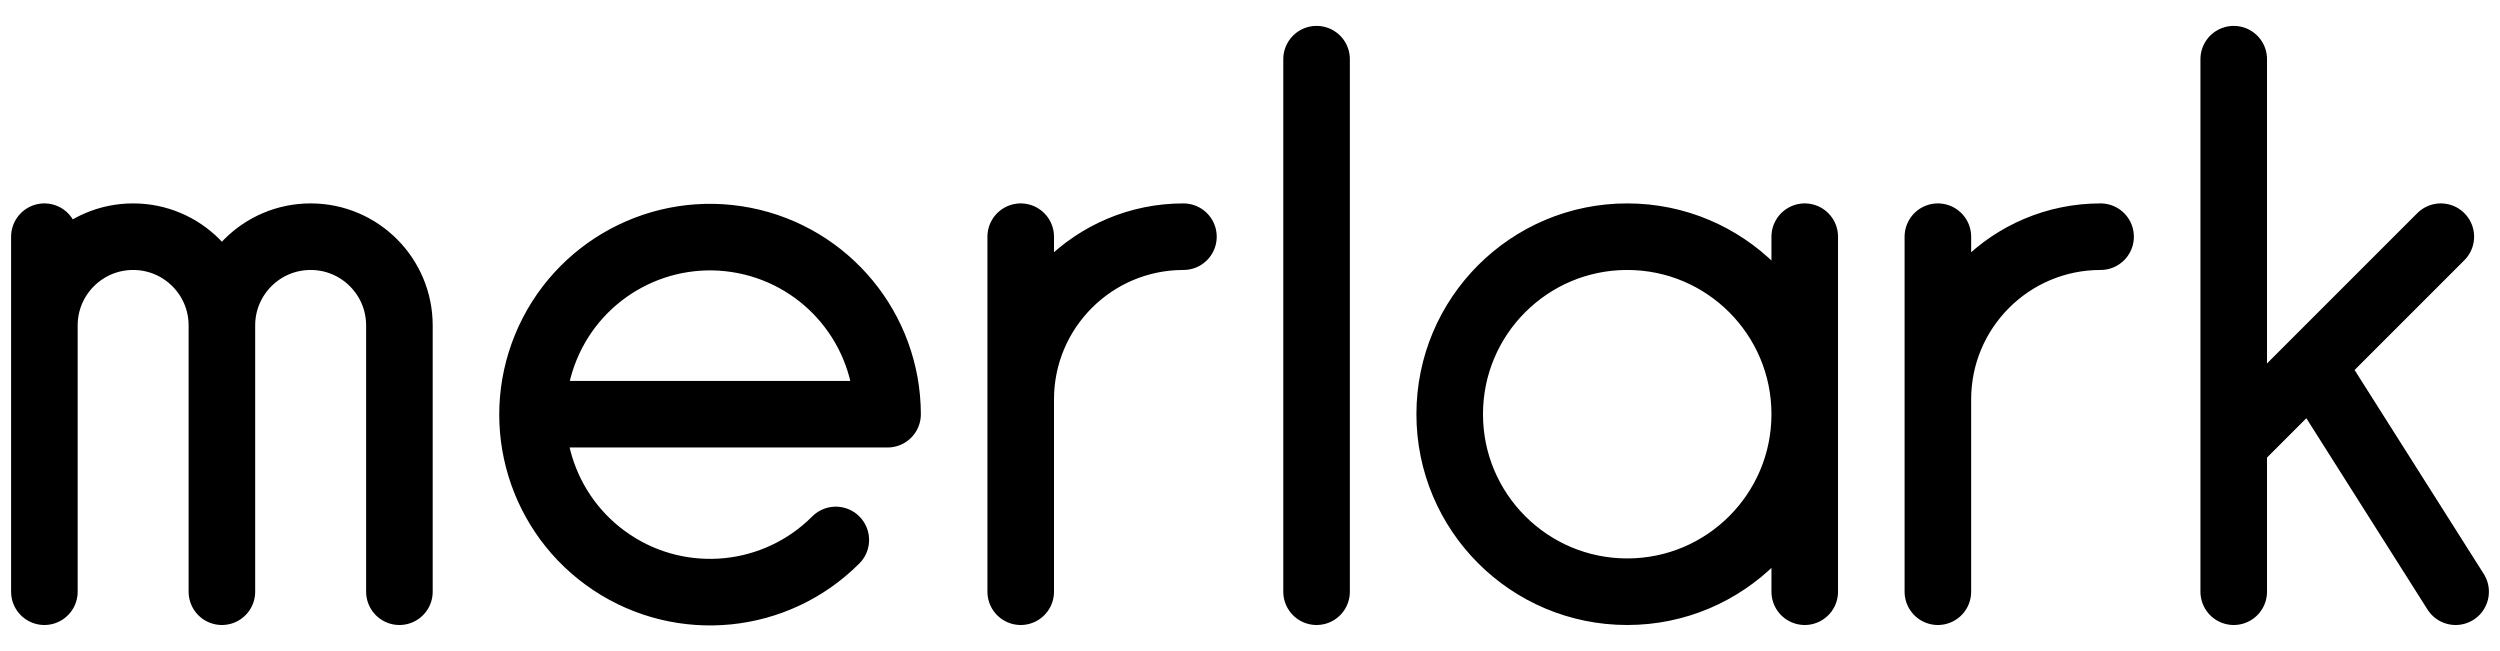
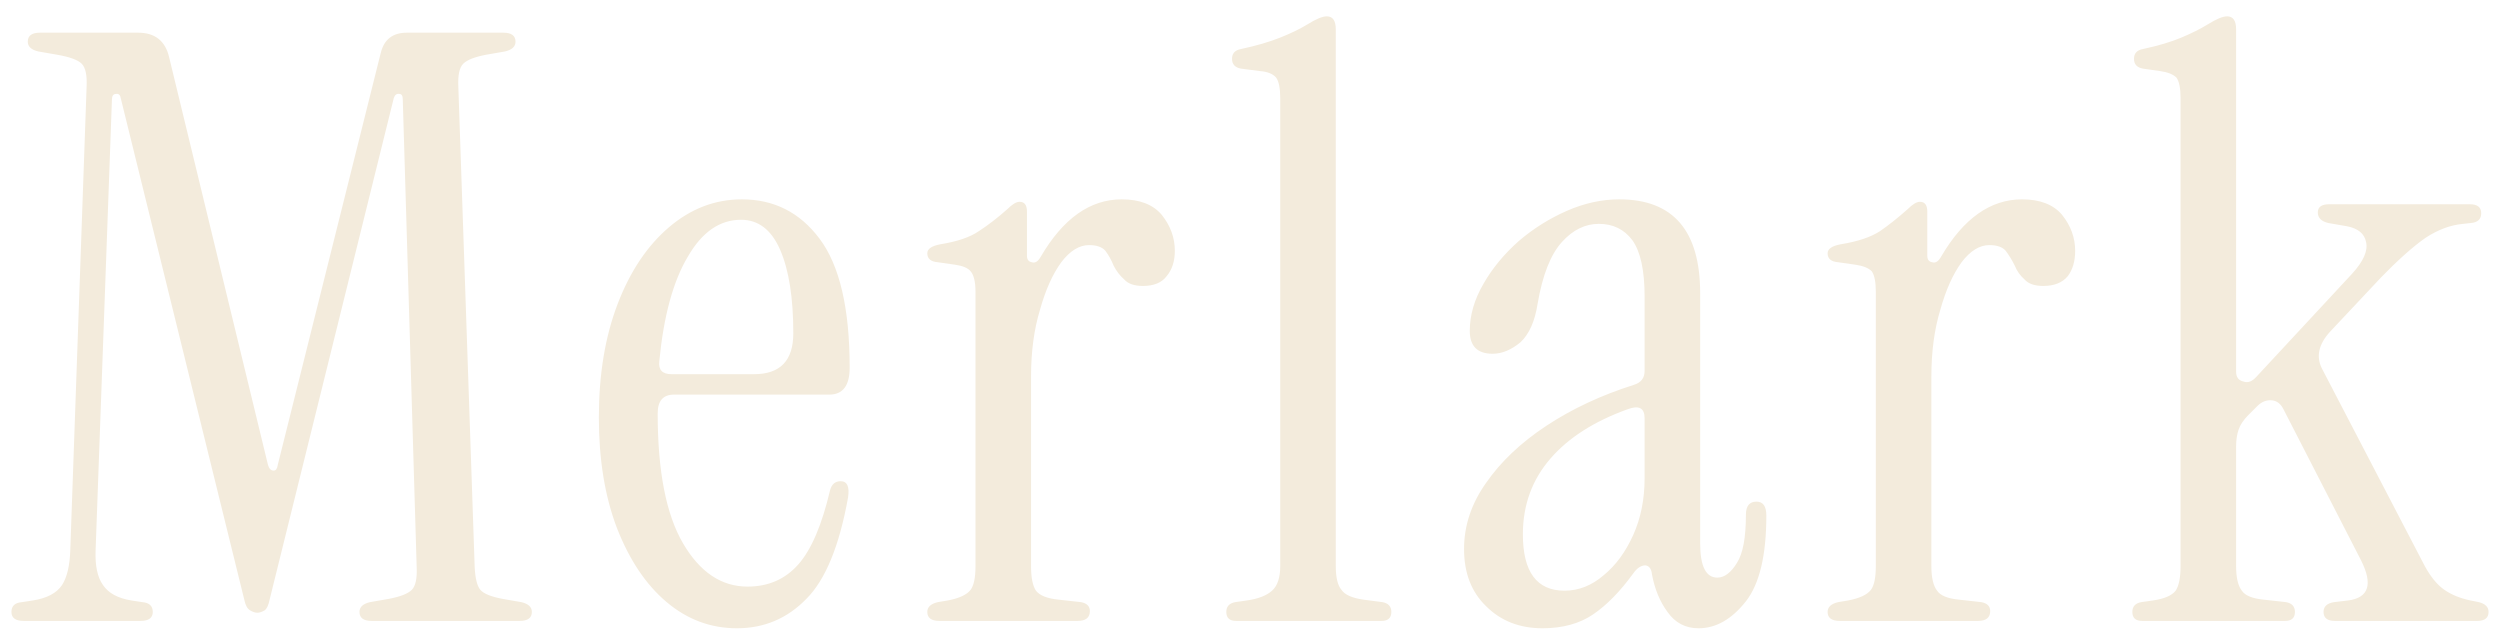
- <svg xmlns="http://www.w3.org/2000/svg" viewBox="-1 0 169 44" width="169" height="44" role="img" aria-label="merlark">
-   <path d="M2 40V16M2 22A6 6 0 0 1 14 22V40M14 22A6 6 0 0 1 26 22V40 M35 28H59A12 12 0 1 0 55.5 36.5 M68 40V16M68 27A11 11 0 0 1 79 16 M88 4V40 M121 16V40M121 28A12 12 0 1 0 97 28A12 12 0 1 0 121 28 M130 40V16M130 27A11 11 0 0 1 141 16 M150 4V40M164 16L150 30M155.5 25L165 40" fill="none" stroke="currentColor" stroke-width="4.5" stroke-linecap="round" stroke-linejoin="round" />
+ <svg xmlns="http://www.w3.org/2000/svg" viewBox="0 -76 306 78" width="306" height="78" role="img" aria-label="Merlark">
+   <path d="M31.5-1L31.5-1Q31.1-1 30.6-1.3Q30.1-1.6 29.9-2.6L29.9-2.6L14.8-63.9Q14.7-64.6 14.2-64.5Q13.7-64.5 13.7-63.8L13.7-63.8L11.7-8.6Q11.6-5.8 12.6-4.4Q13.6-2.9 16.1-2.5L16.1-2.5L17.4-2.3Q18.7-2.2 18.7-1.1L18.7-1.1Q18.7 0 17.2 0L17.2 0L2.9 0Q1.4 0 1.4-1.1L1.4-1.1Q1.4-2.2 2.7-2.3L2.7-2.3L4-2.5Q6.6-2.9 7.6-4.4Q8.5-5.8 8.6-8.6L8.6-8.6L10.6-65.4Q10.7-67.5 10-68.2Q9.3-68.9 7-69.3L7-69.3L4.7-69.7Q3.4-70 3.4-70.9L3.4-70.9Q3.4-72 4.9-72L4.9-72L16.9-72Q20-72 20.7-69L20.7-69L32.8-19.1Q33-18.4 33.5-18.4Q33.9-18.4 34-19.1L34-19.1L46.6-69.5Q47.2-72 49.8-72L49.8-72L61.6-72Q63.1-72 63.1-70.9L63.1-70.9Q63.1-70 61.8-69.7L61.8-69.7L59.5-69.3Q57.4-68.9 56.7-68.2Q56-67.5 56.1-65.4L56.1-65.4L58.1-6.6Q58.2-4.5 58.8-3.8Q59.4-3.1 61.5-2.7L61.5-2.7L63.8-2.3Q65.1-2 65.1-1.1L65.1-1.1Q65.1 0 63.6 0L63.6 0L45.5 0Q44 0 44-1.1L44-1.1Q44-2 45.3-2.3L45.3-2.3L47.6-2.7Q49.7-3.1 50.4-3.8Q51.1-4.5 51-6.6L51-6.6L49.3-63.8Q49.3-64.5 48.9-64.5Q48.4-64.6 48.2-64L48.2-64L33-2.6Q32.8-1.6 32.4-1.3Q31.9-1 31.5-1ZM90.2 0.9L90.2 0.9Q85.4 0.9 81.6-2.3Q77.8-5.5 75.5-11.4Q73.3-17.2 73.3-24.9L73.3-24.9Q73.3-32.8 75.6-38.8Q77.9-44.8 81.9-48.2Q85.9-51.6 90.8-51.6L90.8-51.6Q96.7-51.6 100.3-46.8Q104-41.9 104-31L104-31Q104-27.7 101.5-27.7L101.5-27.7L82.5-27.7Q80.5-27.7 80.5-25.4L80.5-25.4Q80.5-14.8 83.6-9.5Q86.7-4.2 91.5-4.2L91.5-4.2Q95.3-4.2 97.7-6.9Q100.1-9.6 101.6-16L101.6-16Q101.9-17.1 102.9-17.1L102.9-17.1Q104.1-17.1 103.8-15.1L103.8-15.1Q102.2-6.2 98.7-2.7Q95.2 0.9 90.2 0.9ZM82.2-30.2L82.2-30.2L92.3-30.2Q97.1-30.2 97.1-35.2L97.1-35.2Q97.1-41.7 95.5-45.4Q93.9-49.1 90.7-49.1L90.7-49.1Q86.8-49.1 84.2-44.6Q81.5-40.1 80.7-31.8L80.7-31.8Q80.5-30.2 82.2-30.2ZM127.4-44.6L127.4-44.6Q131.5-51.6 137.3-51.6L137.3-51.6Q140.6-51.6 142.2-49.7Q143.8-47.7 143.8-45.3L143.8-45.3Q143.8-43.4 142.8-42.2Q141.9-41 139.9-41L139.9-41Q138.3-41 137.6-41.8Q136.8-42.5 136.3-43.5Q135.9-44.5 135.3-45.3Q134.7-46 133.3-46L133.3-46Q131.5-46 129.9-43.9Q128.3-41.7 127.3-38.1Q126.2-34.5 126.2-29.9L126.2-29.9L126.2-6.7Q126.2-4.6 126.8-3.7Q127.5-2.8 129.6-2.6L129.6-2.6L132.3-2.3Q133.4-2.1 133.4-1.2L133.4-1.2Q133.4 0 131.9 0L131.9 0L115 0Q113.5 0 113.5-1.1L113.5-1.1Q113.5-2 114.8-2.3L114.8-2.3L116-2.5Q118.1-2.9 118.8-3.8Q119.4-4.6 119.4-6.7L119.4-6.7L119.4-40.3Q119.4-42.1 118.8-42.8Q118.3-43.4 116.9-43.6L116.9-43.6L114.8-43.9Q113.5-44 113.5-45L113.5-45Q113.5-45.8 115.1-46.1L115.1-46.1Q118.2-46.6 119.8-47.7Q121.5-48.8 123.3-50.4L123.3-50.4Q124.2-51.3 124.8-51.3L124.8-51.3Q125.7-51.3 125.7-50.1L125.7-50.1L125.7-44.7Q125.7-44 126.3-43.9Q126.9-43.7 127.4-44.6ZM169.1 0L151.3 0Q150.1 0 150.1-1.1L150.1-1.1Q150.1-2.1 151.2-2.3L151.2-2.3L152.6-2.5Q154.7-2.8 155.7-3.7Q156.7-4.6 156.7-6.7L156.7-6.7L156.7-64Q156.7-65.8 156.2-66.5Q155.6-67.2 154.2-67.3L154.2-67.3L151.9-67.6Q150.8-67.8 150.8-68.8L150.8-68.8Q150.8-69.8 151.9-70L151.9-70Q154.7-70.6 156.7-71.4Q158.7-72.2 160-73L160-73Q161.6-74 162.4-74L162.4-74Q163.5-74 163.5-72.4L163.5-72.4L163.5-6.7Q163.5-4.6 164.2-3.8Q164.8-2.9 166.9-2.6L166.9-2.6L169.2-2.3Q170.3-2.1 170.3-1.1L170.3-1.1Q170.3 0 169.1 0L169.1 0ZM188.8 0.9L188.8 0.9Q184.6 0.9 181.9-1.8Q179.2-4.4 179.2-8.8L179.2-8.8Q179.2-13.1 181.9-16.9Q184.6-20.8 189.3-23.9Q194-27 200-28.9L200-28.9Q201.3-29.3 201.3-30.6L201.3-30.6L201.3-39.7Q201.3-44.5 199.8-46.6Q198.3-48.6 195.7-48.6L195.7-48.6Q193.2-48.6 191.2-46.4Q189.1-44.1 188.2-38.8L188.2-38.8Q187.7-35.6 186.1-34.1Q184.4-32.7 182.7-32.7L182.7-32.7Q179.9-32.7 179.9-35.5L179.9-35.5Q179.9-38.4 181.6-41.3Q183.2-44.1 185.9-46.5Q188.6-48.8 191.8-50.2Q195-51.6 198.2-51.6L198.2-51.6Q208.1-51.6 208.1-40.1L208.1-40.1L208.1-9.5Q208.1-5.3 210.2-5.3L210.2-5.3Q211.5-5.3 212.6-7.1Q213.7-8.8 213.7-13L213.7-13Q213.7-14.6 215-14.6L215-14.6Q216.2-14.6 216.2-12.9L216.2-12.9Q216.2-5.6 213.7-2.4Q211.1 0.9 207.9 0.9L207.9 0.9Q205.5 0.9 204.1-1.1Q202.7-3 202.2-5.7L202.2-5.7Q202.1-6.7 201.4-6.8Q200.6-6.8 199.9-5.8L199.9-5.8Q197.5-2.5 195-0.8Q192.5 0.9 188.8 0.9ZM191.5-3.7L191.5-3.7Q194.1-3.7 196.3-5.6Q198.5-7.4 199.9-10.5Q201.3-13.6 201.3-17.5L201.3-17.5L201.3-24.8Q201.3-26.7 199.2-25.9L199.2-25.9Q193.1-23.7 189.8-19.9Q186.4-16 186.4-10.6L186.4-10.6Q186.4-3.7 191.5-3.7ZM237.6-44.6L237.6-44.6Q241.7-51.6 247.5-51.6L247.5-51.6Q250.8-51.6 252.4-49.7Q254.0-47.7 254.0-45.3L254.0-45.3Q254.0-43.4 253.1-42.2Q252.1-41 250.1-41L250.1-41Q248.5-41 247.8-41.8Q247.0-42.5 246.6-43.5Q246.1-44.5 245.5-45.3Q244.9-46 243.5-46L243.5-46Q241.7-46 240.1-43.9Q238.5-41.7 237.5-38.1Q236.4-34.5 236.4-29.9L236.4-29.9L236.4-6.7Q236.4-4.6 237.1-3.7Q237.7-2.8 239.8-2.6L239.8-2.6L242.5-2.3Q243.6-2.1 243.6-1.2L243.6-1.2Q243.6 0 242.1 0L242.1 0L225.2 0Q223.7 0 223.7-1.1L223.7-1.1Q223.7-2 225.0-2.3L225.0-2.3L226.2-2.5Q228.3-2.9 229.0-3.8Q229.6-4.6 229.6-6.7L229.6-6.7L229.6-40.3Q229.6-42.1 229.1-42.8Q228.5-43.4 227.1-43.6L227.1-43.6L225.0-43.9Q223.7-44 223.7-45L223.7-45Q223.7-45.8 225.3-46.1L225.3-46.1Q228.4-46.6 230.1-47.7Q231.7-48.8 233.5-50.4L233.5-50.4Q234.4-51.3 235.0-51.3L235.0-51.3Q235.9-51.3 235.9-50.1L235.9-50.1L235.9-44.7Q235.9-44 236.5-43.9Q237.1-43.7 237.6-44.6ZM279.7 0L262.2 0Q261 0 261-1.1L261-1.1Q261-2.1 262.1-2.3L262.1-2.3L263.5-2.5Q265.6-2.8 266.3-3.7Q266.9-4.6 266.9-6.7L266.9-6.7L266.9-64Q266.9-65.8 266.4-66.5Q265.8-67.1 264.4-67.3L264.4-67.3L262.3-67.6Q261.2-67.8 261.2-68.8L261.2-68.8Q261.2-69.8 262.3-70L262.3-70Q265.1-70.6 267-71.4Q268.9-72.2 270.2-73L270.2-73Q271.8-74 272.6-74L272.6-74Q273.7-74 273.7-72.4L273.7-72.4L273.7-30.5Q273.7-29.5 274.6-29.3Q275.4-29 276.2-29.9L276.2-29.9L287.9-42.5Q290-44.8 289.6-46.4Q289.3-47.9 287.3-48.3L287.3-48.3L285-48.7Q283.7-49 283.7-50L283.7-50Q283.7-51 285.1-51L285.1-51L302.3-51Q303.7-51 303.7-49.9L303.7-49.9Q303.7-48.8 302.4-48.7L302.4-48.7L301.5-48.6Q299.2-48.4 296.9-46.9Q294.6-45.3 291.4-42L291.4-42L285.2-35.4Q283.1-33.1 284.2-30.9L284.2-30.9L296.8-6.7Q297.9-4.7 299.2-3.8Q300.5-2.9 302.4-2.5L302.4-2.5L303.4-2.3Q304.6-2 304.6-1.1L304.6-1.1Q304.6 0 303.2 0L303.2 0L285.8 0Q284.4 0 284.4-1.1L284.4-1.1Q284.4-2.1 285.7-2.3L285.7-2.3L287.4-2.5Q291.2-3 289-7.4L289-7.4L279.5-25.9Q279-26.9 278.1-27Q277.1-27.1 276.3-26.3L276.3-26.3L275.2-25.2Q274.3-24.3 274-23.4Q273.7-22.5 273.7-21.4L273.7-21.4L273.7-6.7Q273.7-4.6 274.4-3.7Q275-2.8 277.1-2.6L277.1-2.6L279.8-2.3Q280.9-2.1 280.9-1.1L280.9-1.1Q280.9 0 279.7 0L279.7 0Z" fill="#F3EBDC" />
</svg>
